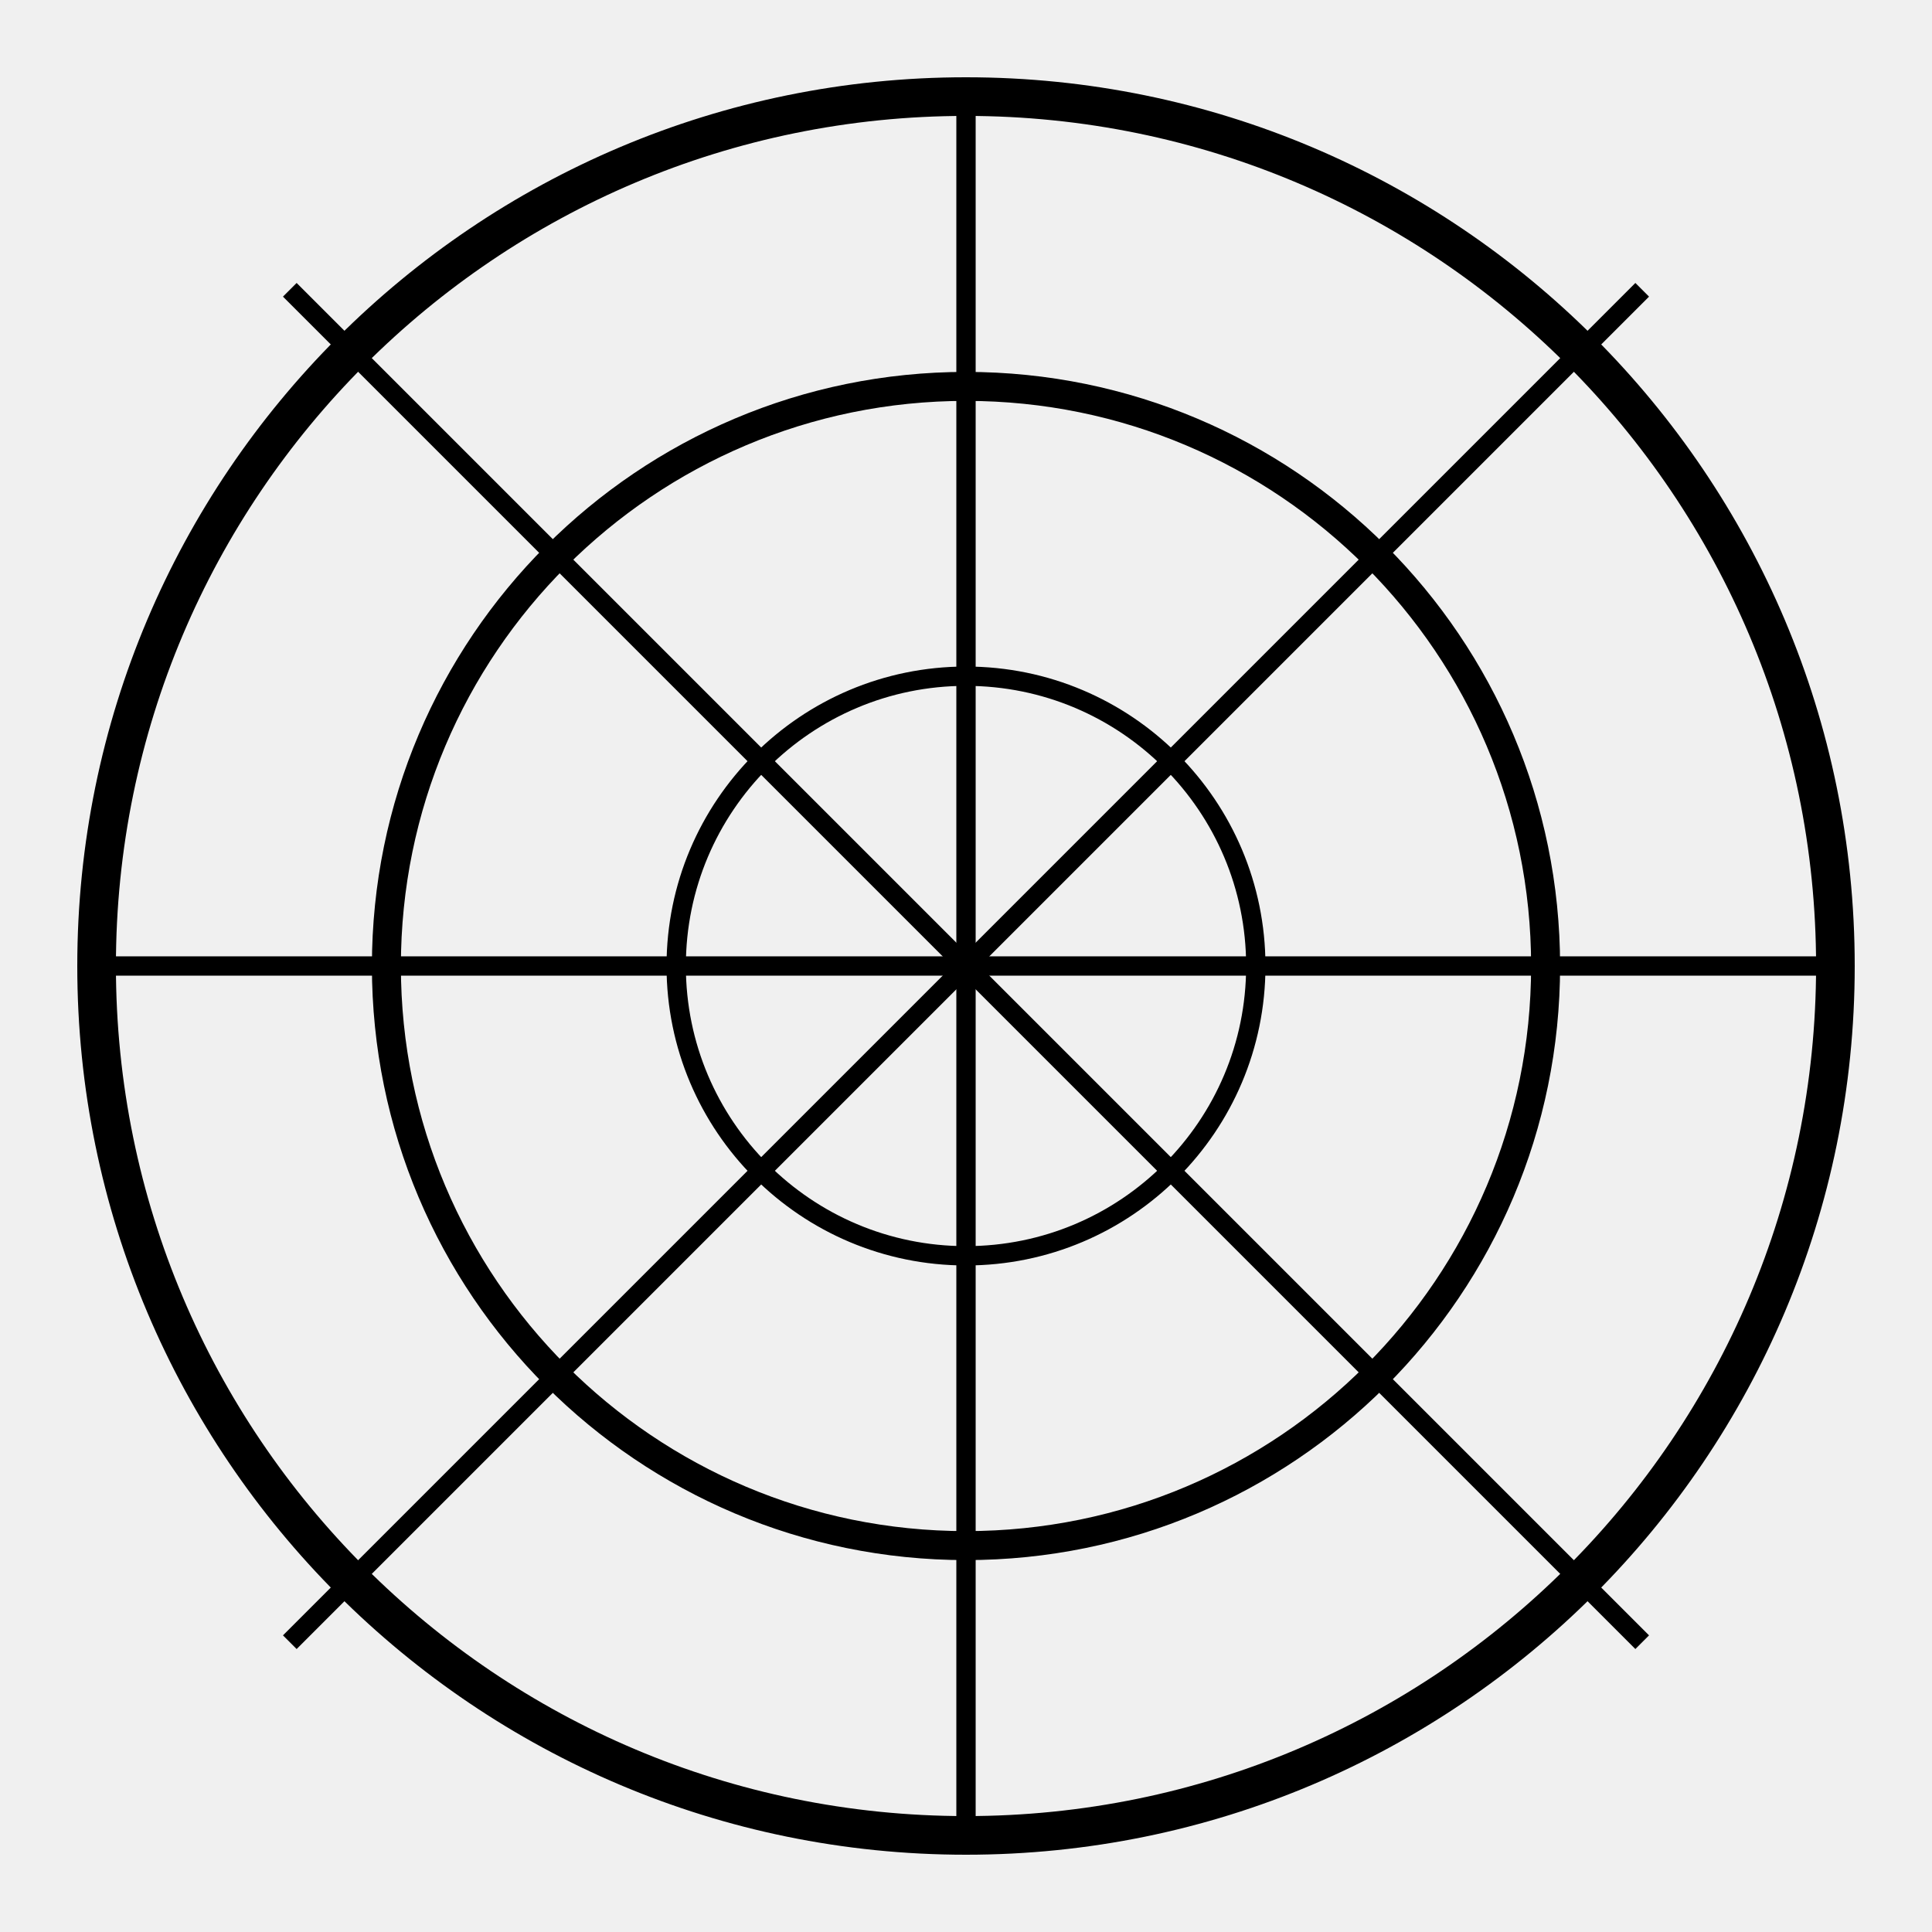
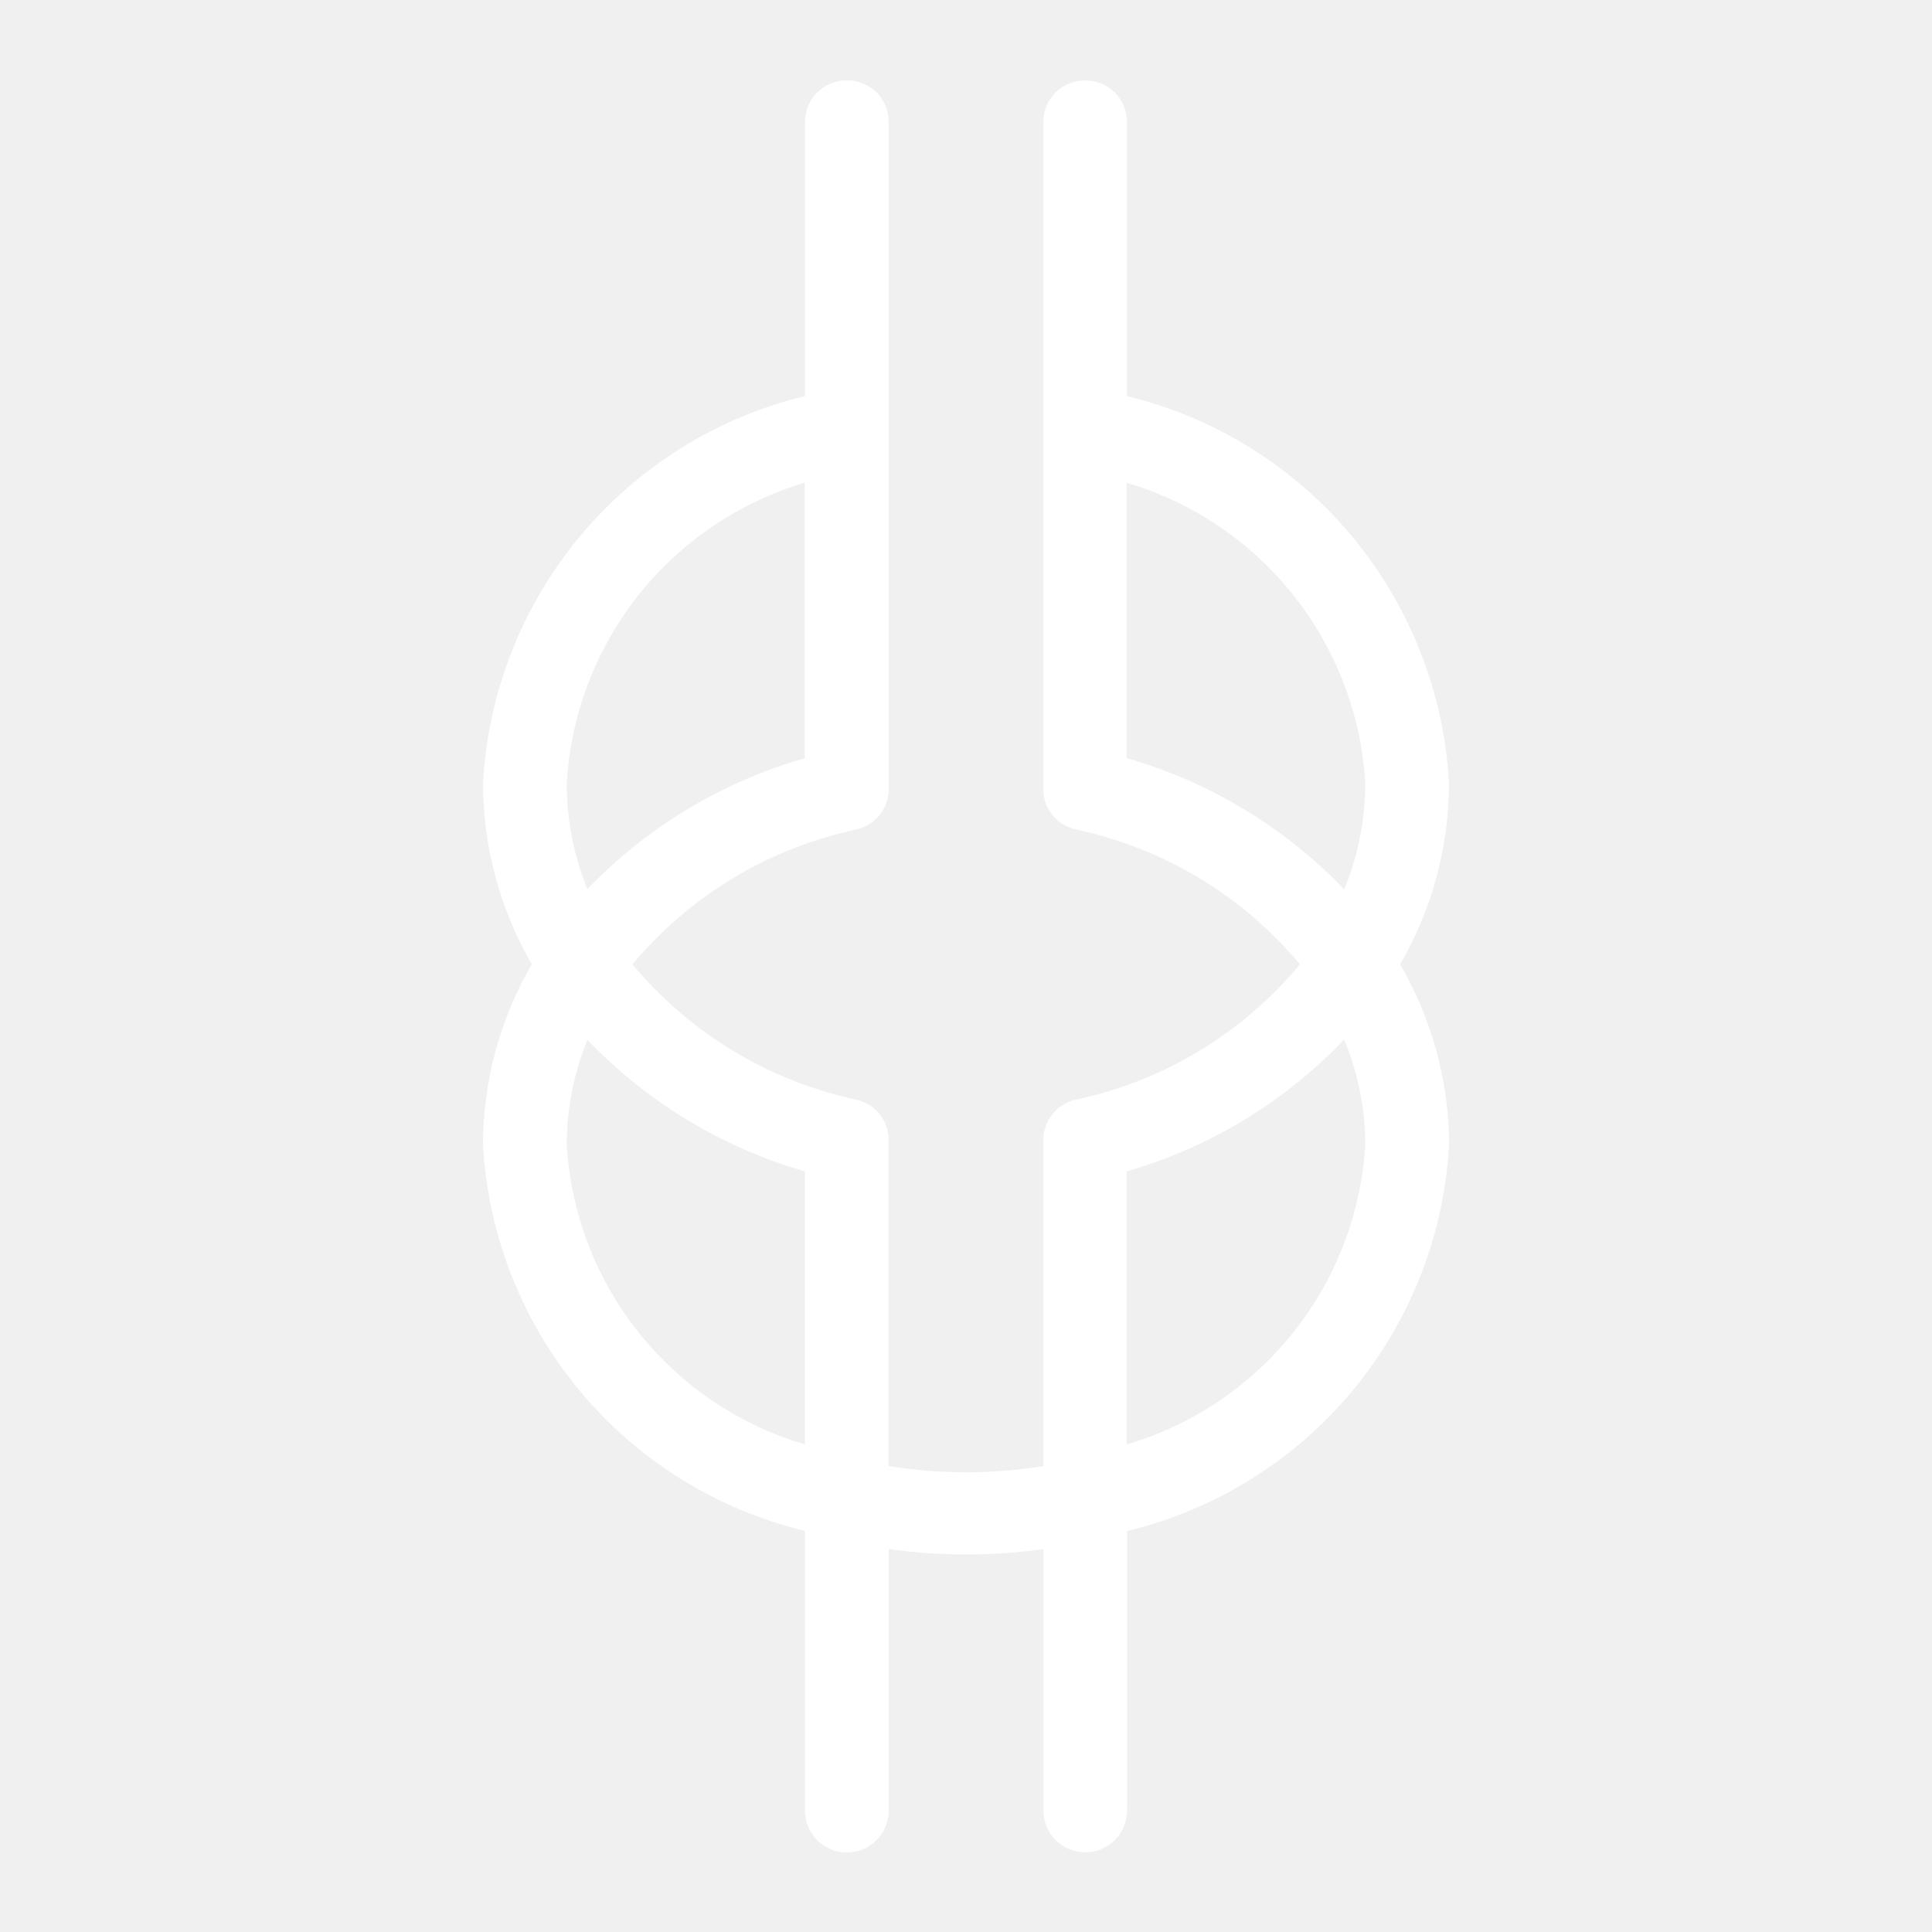
- <svg xmlns="http://www.w3.org/2000/svg" viewBox="0 0 100 100">
-   <circle cx="50" cy="50" r="45" fill="none" stroke="currentColor" stroke-width="2" />
-   <circle cx="50" cy="50" r="30" fill="none" stroke="currentColor" stroke-width="1.5" />
-   <circle cx="50" cy="50" r="15" fill="none" stroke="currentColor" stroke-width="1" />
-   <line x1="50" y1="5" x2="50" y2="95" stroke="currentColor" stroke-width="1" />
-   <line x1="5" y1="50" x2="95" y2="50" stroke="currentColor" stroke-width="1" />
-   <line x1="15" y1="15" x2="85" y2="85" stroke="currentColor" stroke-width="1" />
-   <line x1="85" y1="15" x2="15" y2="85" stroke="currentColor" stroke-width="1" />
+ <svg xmlns="http://www.w3.org/2000/svg" width="24" height="24" fill="#fff" viewBox="0 0 24 24">
+   <path d="M18 9.733C17.939 8.607 17.517 7.531 16.797 6.665C16.076 5.798 15.096 5.186 14 4.921V1.508C13.999 1.44 13.985 1.374 13.959 1.312C13.932 1.249 13.894 1.193 13.845 1.146C13.797 1.099 13.74 1.062 13.677 1.037C13.615 1.012 13.547 0.999 13.48 1C13.412 0.999 13.345 1.012 13.283 1.037C13.22 1.062 13.163 1.099 13.115 1.146C13.066 1.193 13.028 1.25 13.001 1.312C12.975 1.374 12.961 1.441 12.96 1.508V9.808C12.961 9.929 13.005 10.045 13.084 10.136C13.162 10.228 13.271 10.289 13.39 10.308L13.483 10.331C14.526 10.578 15.461 11.156 16.148 11.979C15.462 12.805 14.527 13.386 13.483 13.634L13.406 13.653C13.283 13.669 13.171 13.729 13.089 13.822C13.007 13.915 12.961 14.034 12.96 14.158V18.212C12.324 18.315 11.675 18.315 11.039 18.212V14.157C11.038 14.044 11 13.934 10.93 13.845C10.86 13.755 10.763 13.692 10.653 13.664H10.646L10.523 13.634C9.479 13.385 8.543 12.805 7.857 11.979C8.544 11.156 9.48 10.578 10.523 10.331L10.646 10.301C10.758 10.275 10.857 10.212 10.928 10.122C11 10.033 11.039 9.922 11.04 9.807V1.507C11.039 1.439 11.025 1.373 10.999 1.311C10.972 1.248 10.934 1.192 10.886 1.145C10.837 1.098 10.78 1.061 10.717 1.036C10.655 1.01 10.588 0.998 10.52 0.999C10.453 0.998 10.386 1.011 10.323 1.036C10.26 1.061 10.203 1.098 10.155 1.145C10.107 1.192 10.068 1.249 10.041 1.311C10.015 1.373 10.001 1.44 10 1.507V4.92C8.905 5.185 7.924 5.797 7.203 6.664C6.483 7.53 6.061 8.606 6 9.732C6.002 10.521 6.211 11.295 6.606 11.978C6.211 12.658 6.002 13.43 6 14.217C6.061 15.341 6.484 16.415 7.204 17.28C7.925 18.145 8.905 18.754 10 19.017V22.492C10 22.63 10.055 22.762 10.152 22.86C10.25 22.957 10.382 23.012 10.52 23.012C10.658 23.012 10.79 22.957 10.888 22.86C10.985 22.762 11.04 22.63 11.04 22.492V19.243C11.359 19.287 11.681 19.31 12.004 19.31C12.324 19.31 12.644 19.288 12.961 19.244V22.49C12.961 22.628 13.016 22.76 13.113 22.858C13.211 22.955 13.343 23.01 13.481 23.01C13.619 23.01 13.751 22.955 13.849 22.858C13.946 22.76 14.001 22.628 14.001 22.49V19.019C15.095 18.756 16.076 18.146 16.796 17.282C17.517 16.417 17.939 15.343 18.001 14.219C17.999 13.432 17.789 12.66 17.393 11.98C17.789 11.297 17.999 10.522 18 9.733ZM7.04 9.733C7.089 8.882 7.399 8.066 7.928 7.397C8.457 6.729 9.18 6.239 9.997 5.996V9.419C8.969 9.713 8.037 10.274 7.297 11.045C7.127 10.629 7.04 10.183 7.04 9.733ZM7.04 14.218C7.041 13.772 7.128 13.33 7.298 12.918C8.038 13.691 8.969 14.255 9.998 14.551V17.943C9.181 17.702 8.459 17.215 7.93 16.548C7.4 15.882 7.09 15.068 7.04 14.218ZM13.997 9.418V5.997C14.816 6.239 15.539 6.728 16.07 7.397C16.6 8.066 16.911 8.882 16.96 9.734C16.959 10.185 16.87 10.631 16.698 11.048C15.958 10.275 15.026 9.713 13.997 9.418ZM16.96 14.218C16.91 15.068 16.598 15.883 16.068 16.549C15.537 17.216 14.814 17.703 13.997 17.943V14.551C15.026 14.254 15.958 13.689 16.697 12.914C16.869 13.327 16.959 13.77 16.96 14.218Z" />
</svg>
